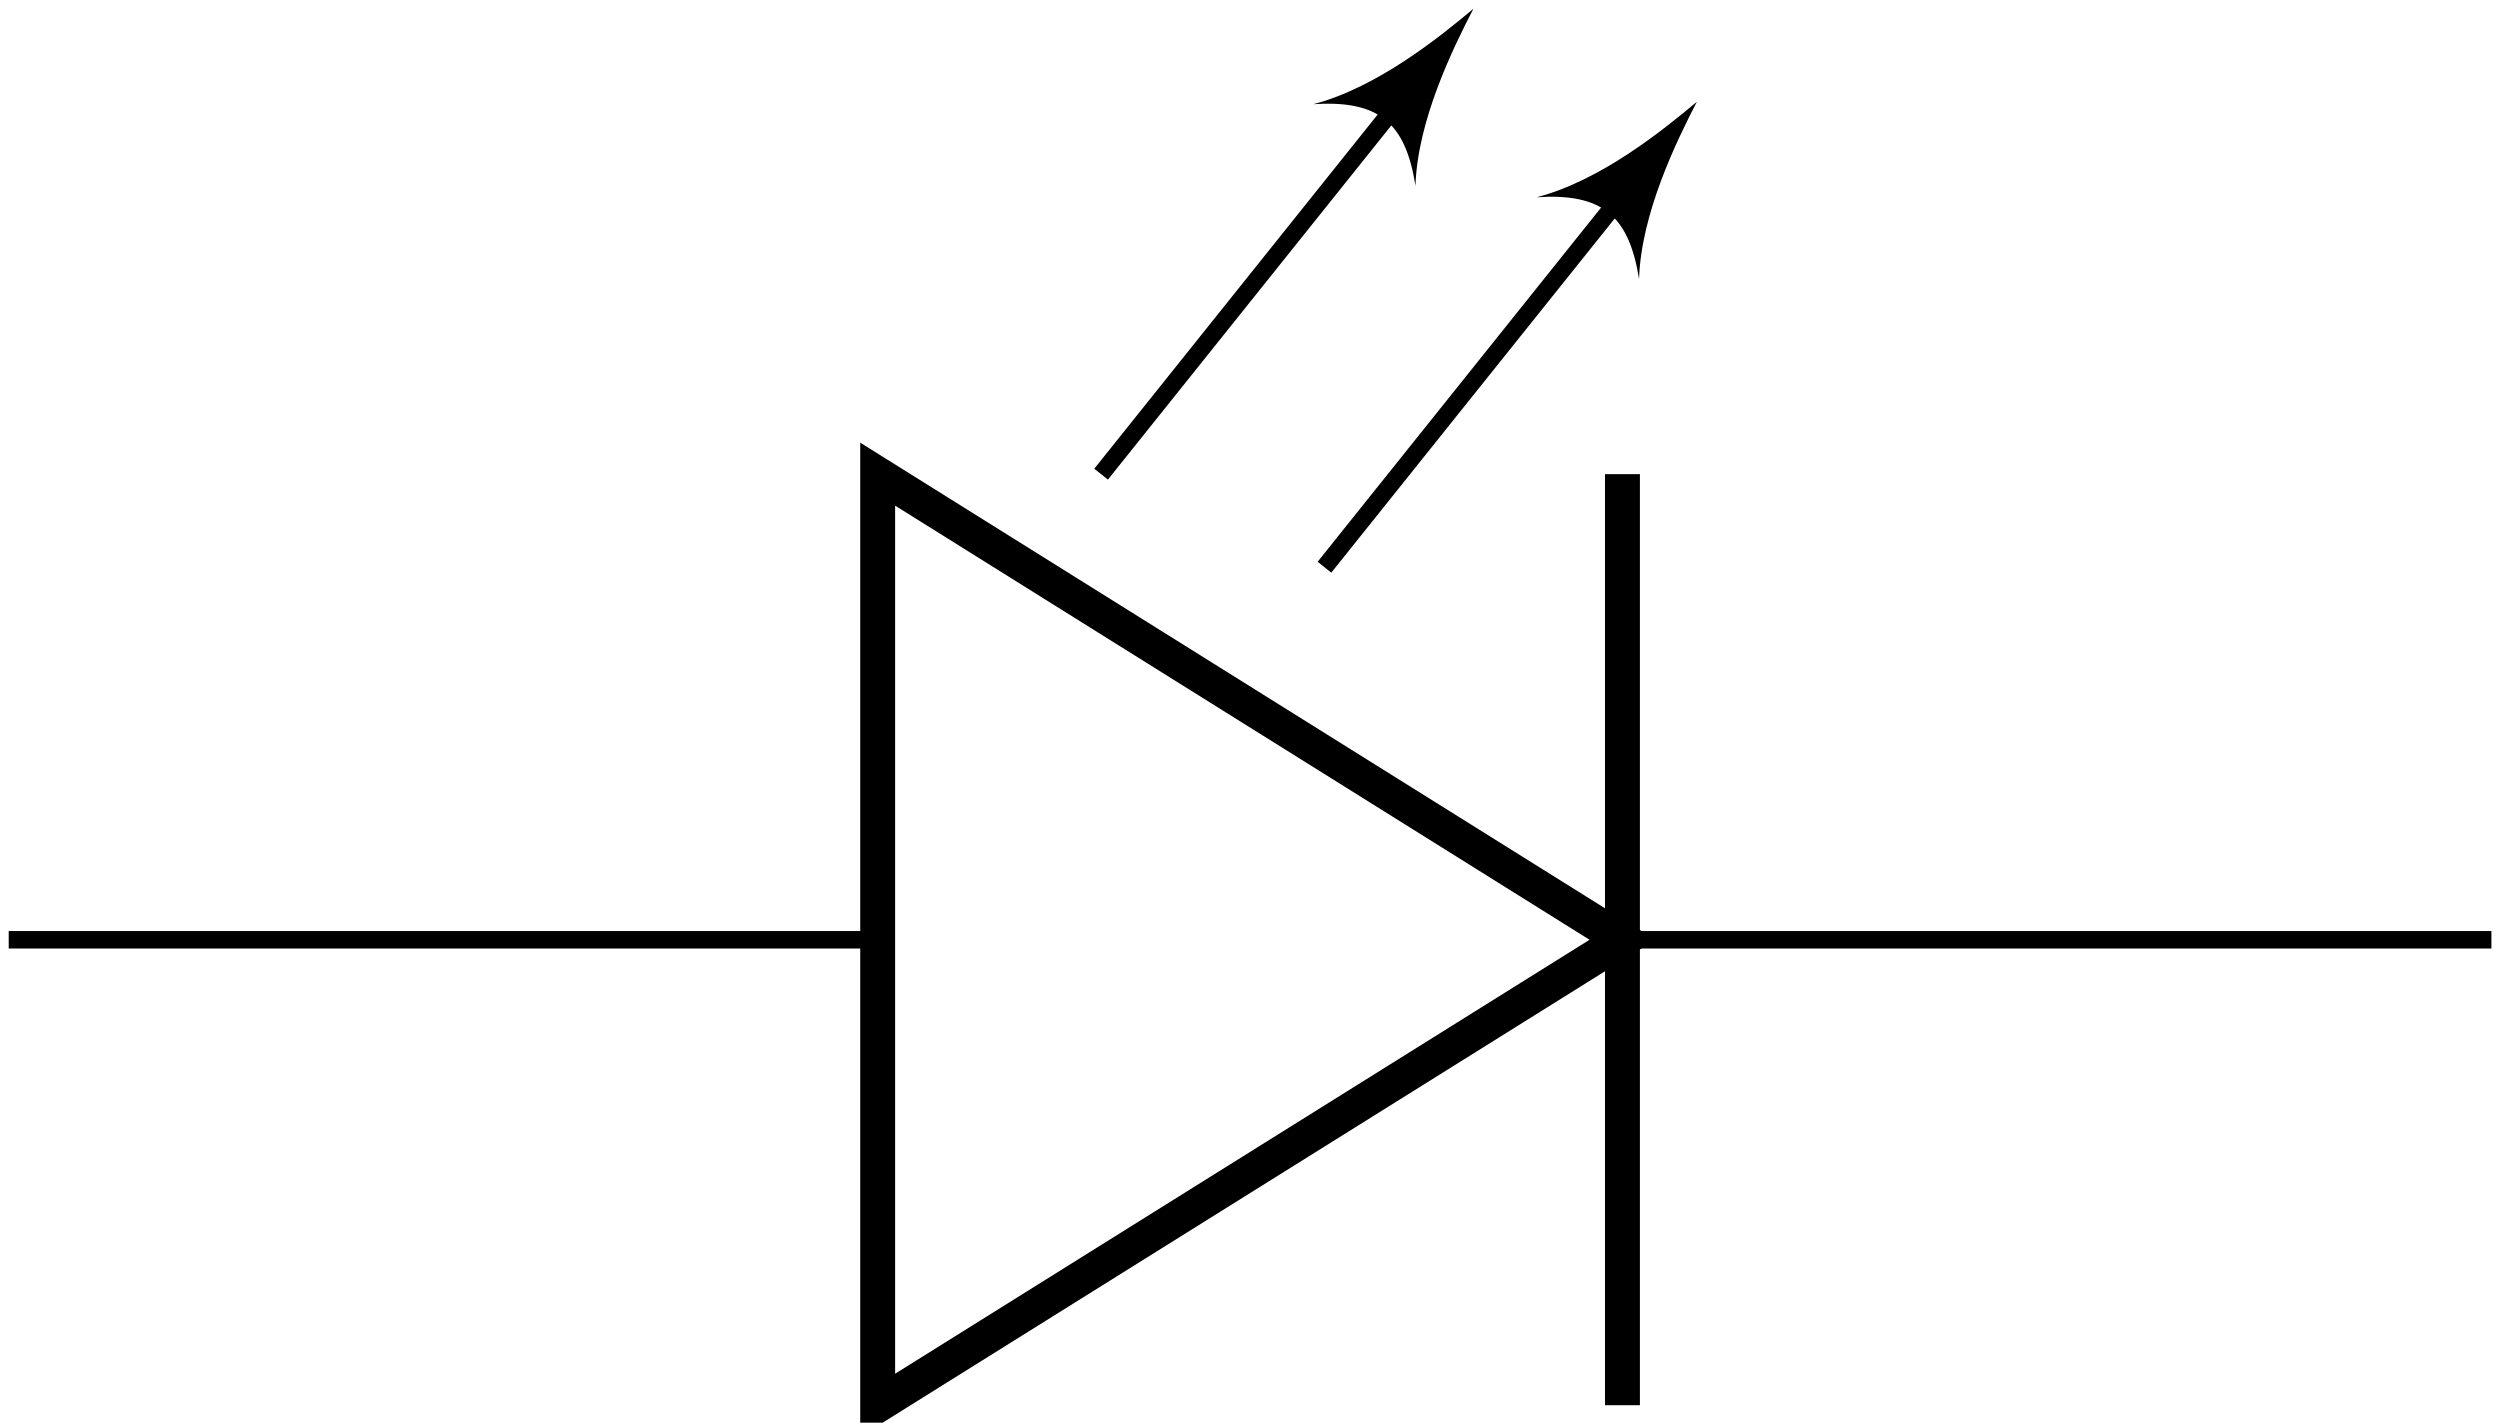
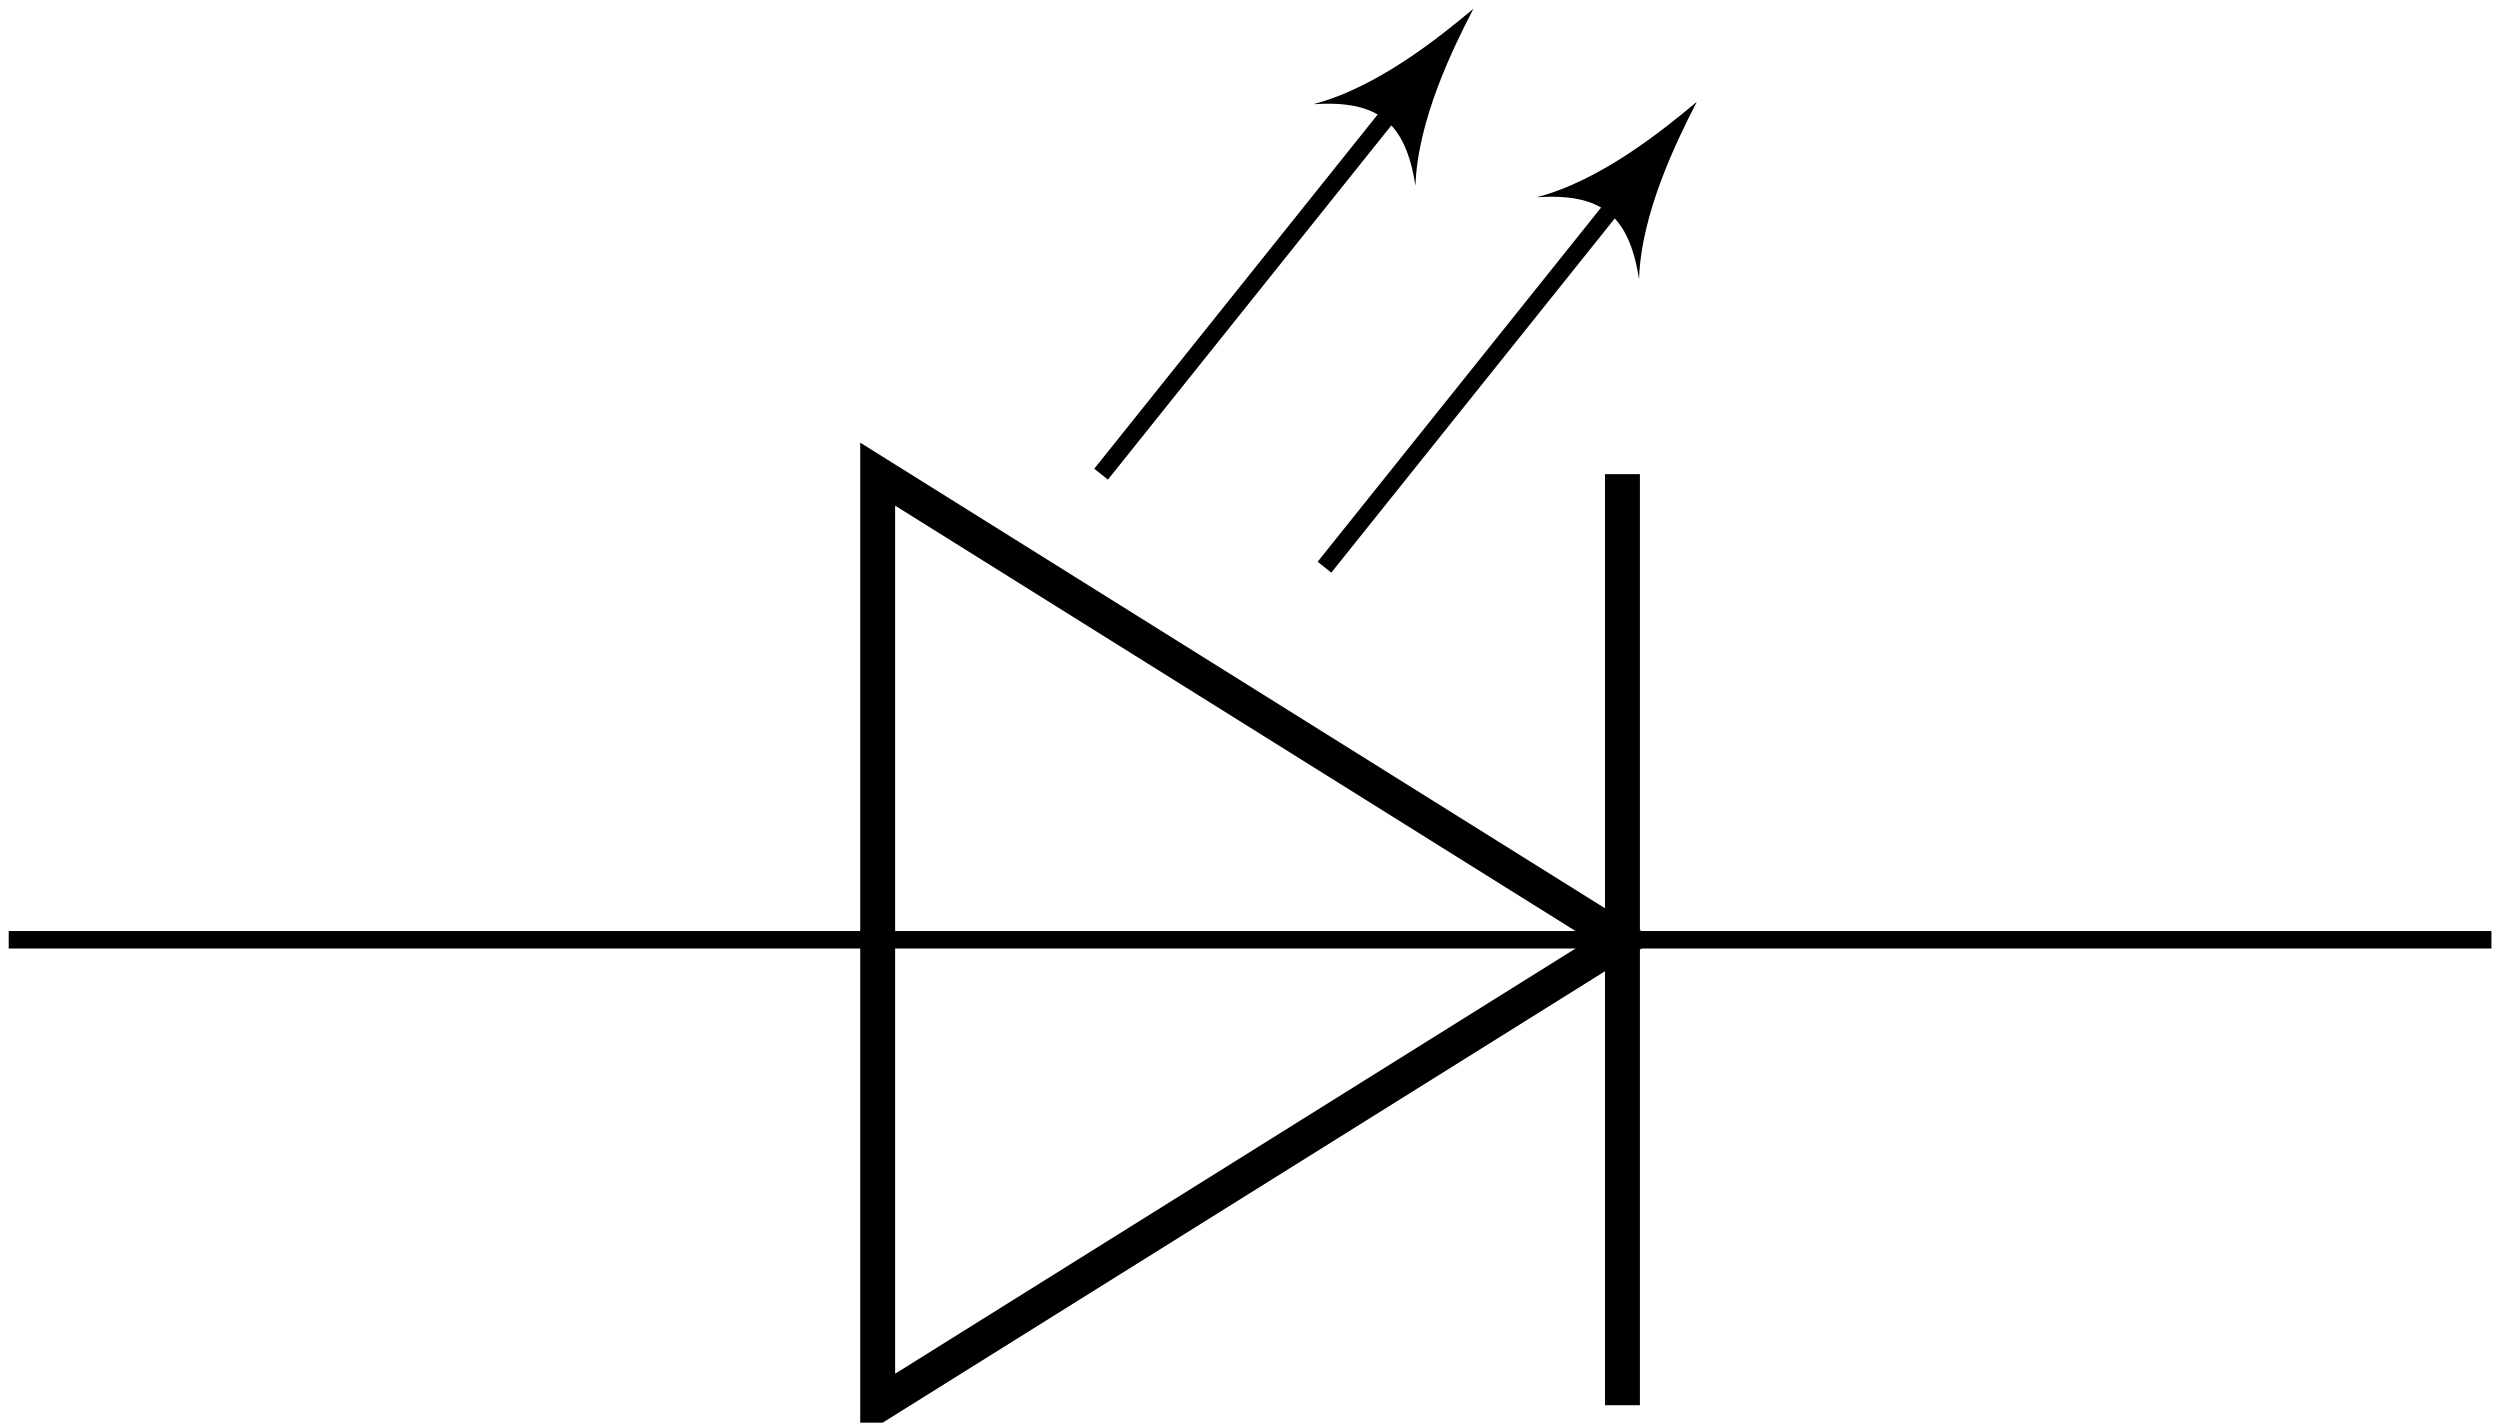
<svg xmlns="http://www.w3.org/2000/svg" width="57.091pt" height="32.487pt" viewBox="0 0 57.091 32.487" version="1.1">
  <defs>
    <clipPath id="clip1">
      <path d="M 0 21 L 57.09 21 L 57.09 22 L 0 22 Z M 0 21 " />
    </clipPath>
    <clipPath id="clip2">
      <path d="M 8 0 L 49 0 L 49 32.488 L 8 32.488 Z M 8 0 " />
    </clipPath>
    <clipPath id="clip3">
      <path d="M 36 10 L 38 10 L 38 32.488 L 36 32.488 Z M 36 10 " />
    </clipPath>
  </defs>
  <g id="surface1">
    <g clip-path="url(#clip1)" clip-rule="nonzero">
      <path style="fill:none;stroke-width:0.399;stroke-linecap:butt;stroke-linejoin:miter;stroke:rgb(0%,0%,0%);stroke-opacity:1;stroke-miterlimit:10;" d="M 0 -0.002 L 19.844 -0.002 M 36.852 -0.002 L 56.696 -0.002 " transform="matrix(1,0,0,-1,0.199,21.459)" />
    </g>
    <g clip-path="url(#clip2)" clip-rule="nonzero">
      <path style="fill:none;stroke-width:0.797;stroke-linecap:butt;stroke-linejoin:miter;stroke:rgb(0%,0%,0%);stroke-opacity:1;stroke-miterlimit:10;" d="M 36.852 -0.002 L 19.844 10.631 L 19.844 -10.631 Z M 36.852 -0.002 " transform="matrix(1,0,0,-1,0.199,21.459)" />
    </g>
+     <path style="fill:none;stroke-width:0.399;stroke-linecap:butt;stroke-linejoin:miter;stroke:rgb(0%,0%,0%);stroke-opacity:1;stroke-miterlimit:10;" d="M 36.852 -0.002 L 19.844 -0.002 " transform="matrix(1,0,0,-1,0.199,21.459)" />
    <g clip-path="url(#clip3)" clip-rule="nonzero">
      <path style="fill:none;stroke-width:0.797;stroke-linecap:butt;stroke-linejoin:miter;stroke:rgb(0%,0%,0%);stroke-opacity:1;stroke-miterlimit:10;" d="M 36.852 -10.631 L 36.852 10.631 " transform="matrix(1,0,0,-1,0.199,21.459)" />
    </g>
    <path style="fill:none;stroke-width:0.399;stroke-linecap:butt;stroke-linejoin:miter;stroke:rgb(0%,0%,0%);stroke-opacity:1;stroke-miterlimit:10;" d="M 24.946 10.631 L 31.957 19.393 " transform="matrix(1,0,0,-1,0.199,21.459)" />
    <path style=" stroke:none;fill-rule:nonzero;fill:rgb(0%,0%,0%);fill-opacity:1;" d="M 33.648 0.199 C 32.871 0.852 31.438 2.004 29.992 2.379 C 31.469 2.285 32.094 2.781 32.324 4.242 C 32.371 2.75 33.18 1.102 33.648 0.199 Z M 33.648 0.199 " />
    <path style="fill:none;stroke-width:0.399;stroke-linecap:butt;stroke-linejoin:miter;stroke:rgb(0%,0%,0%);stroke-opacity:1;stroke-miterlimit:10;" d="M 30.047 8.506 L 37.059 17.268 " transform="matrix(1,0,0,-1,0.199,21.459)" />
    <path style=" stroke:none;fill-rule:nonzero;fill:rgb(0%,0%,0%);fill-opacity:1;" d="M 38.75 2.324 C 37.973 2.977 36.543 4.129 35.094 4.504 C 36.574 4.41 37.195 4.906 37.43 6.371 C 37.477 4.875 38.285 3.227 38.75 2.324 Z M 38.75 2.324 " />
  </g>
</svg>
